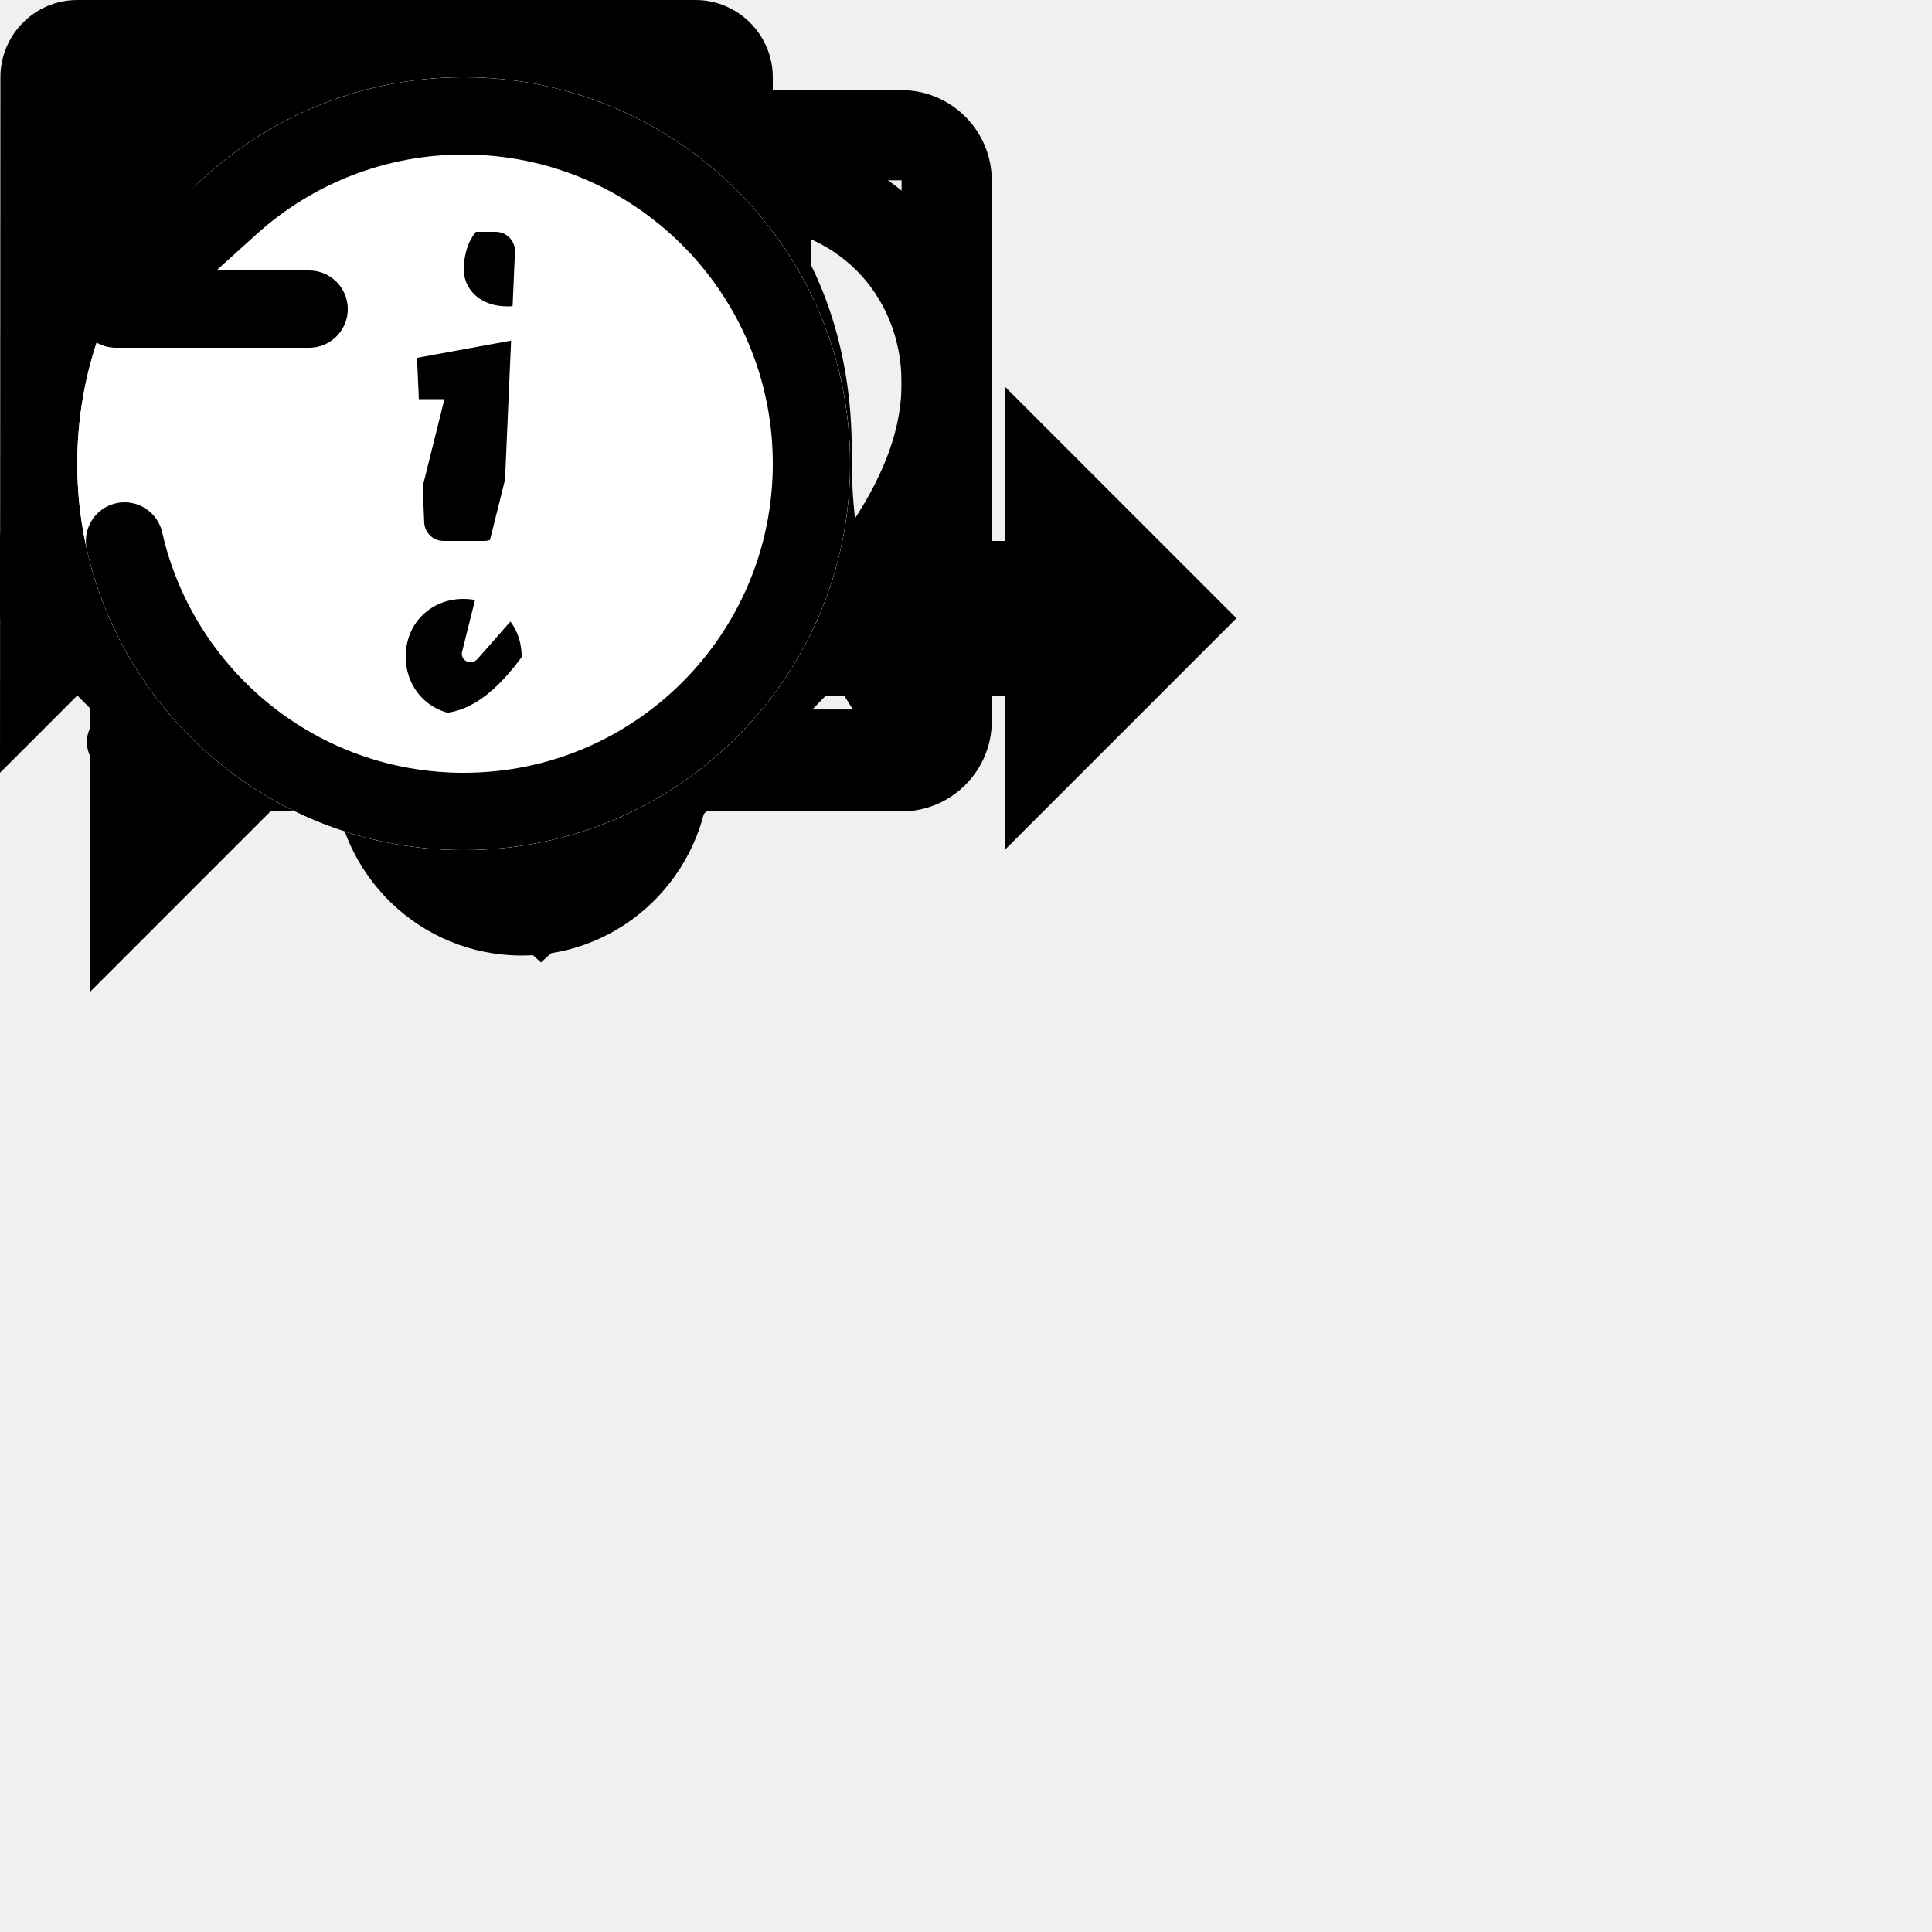
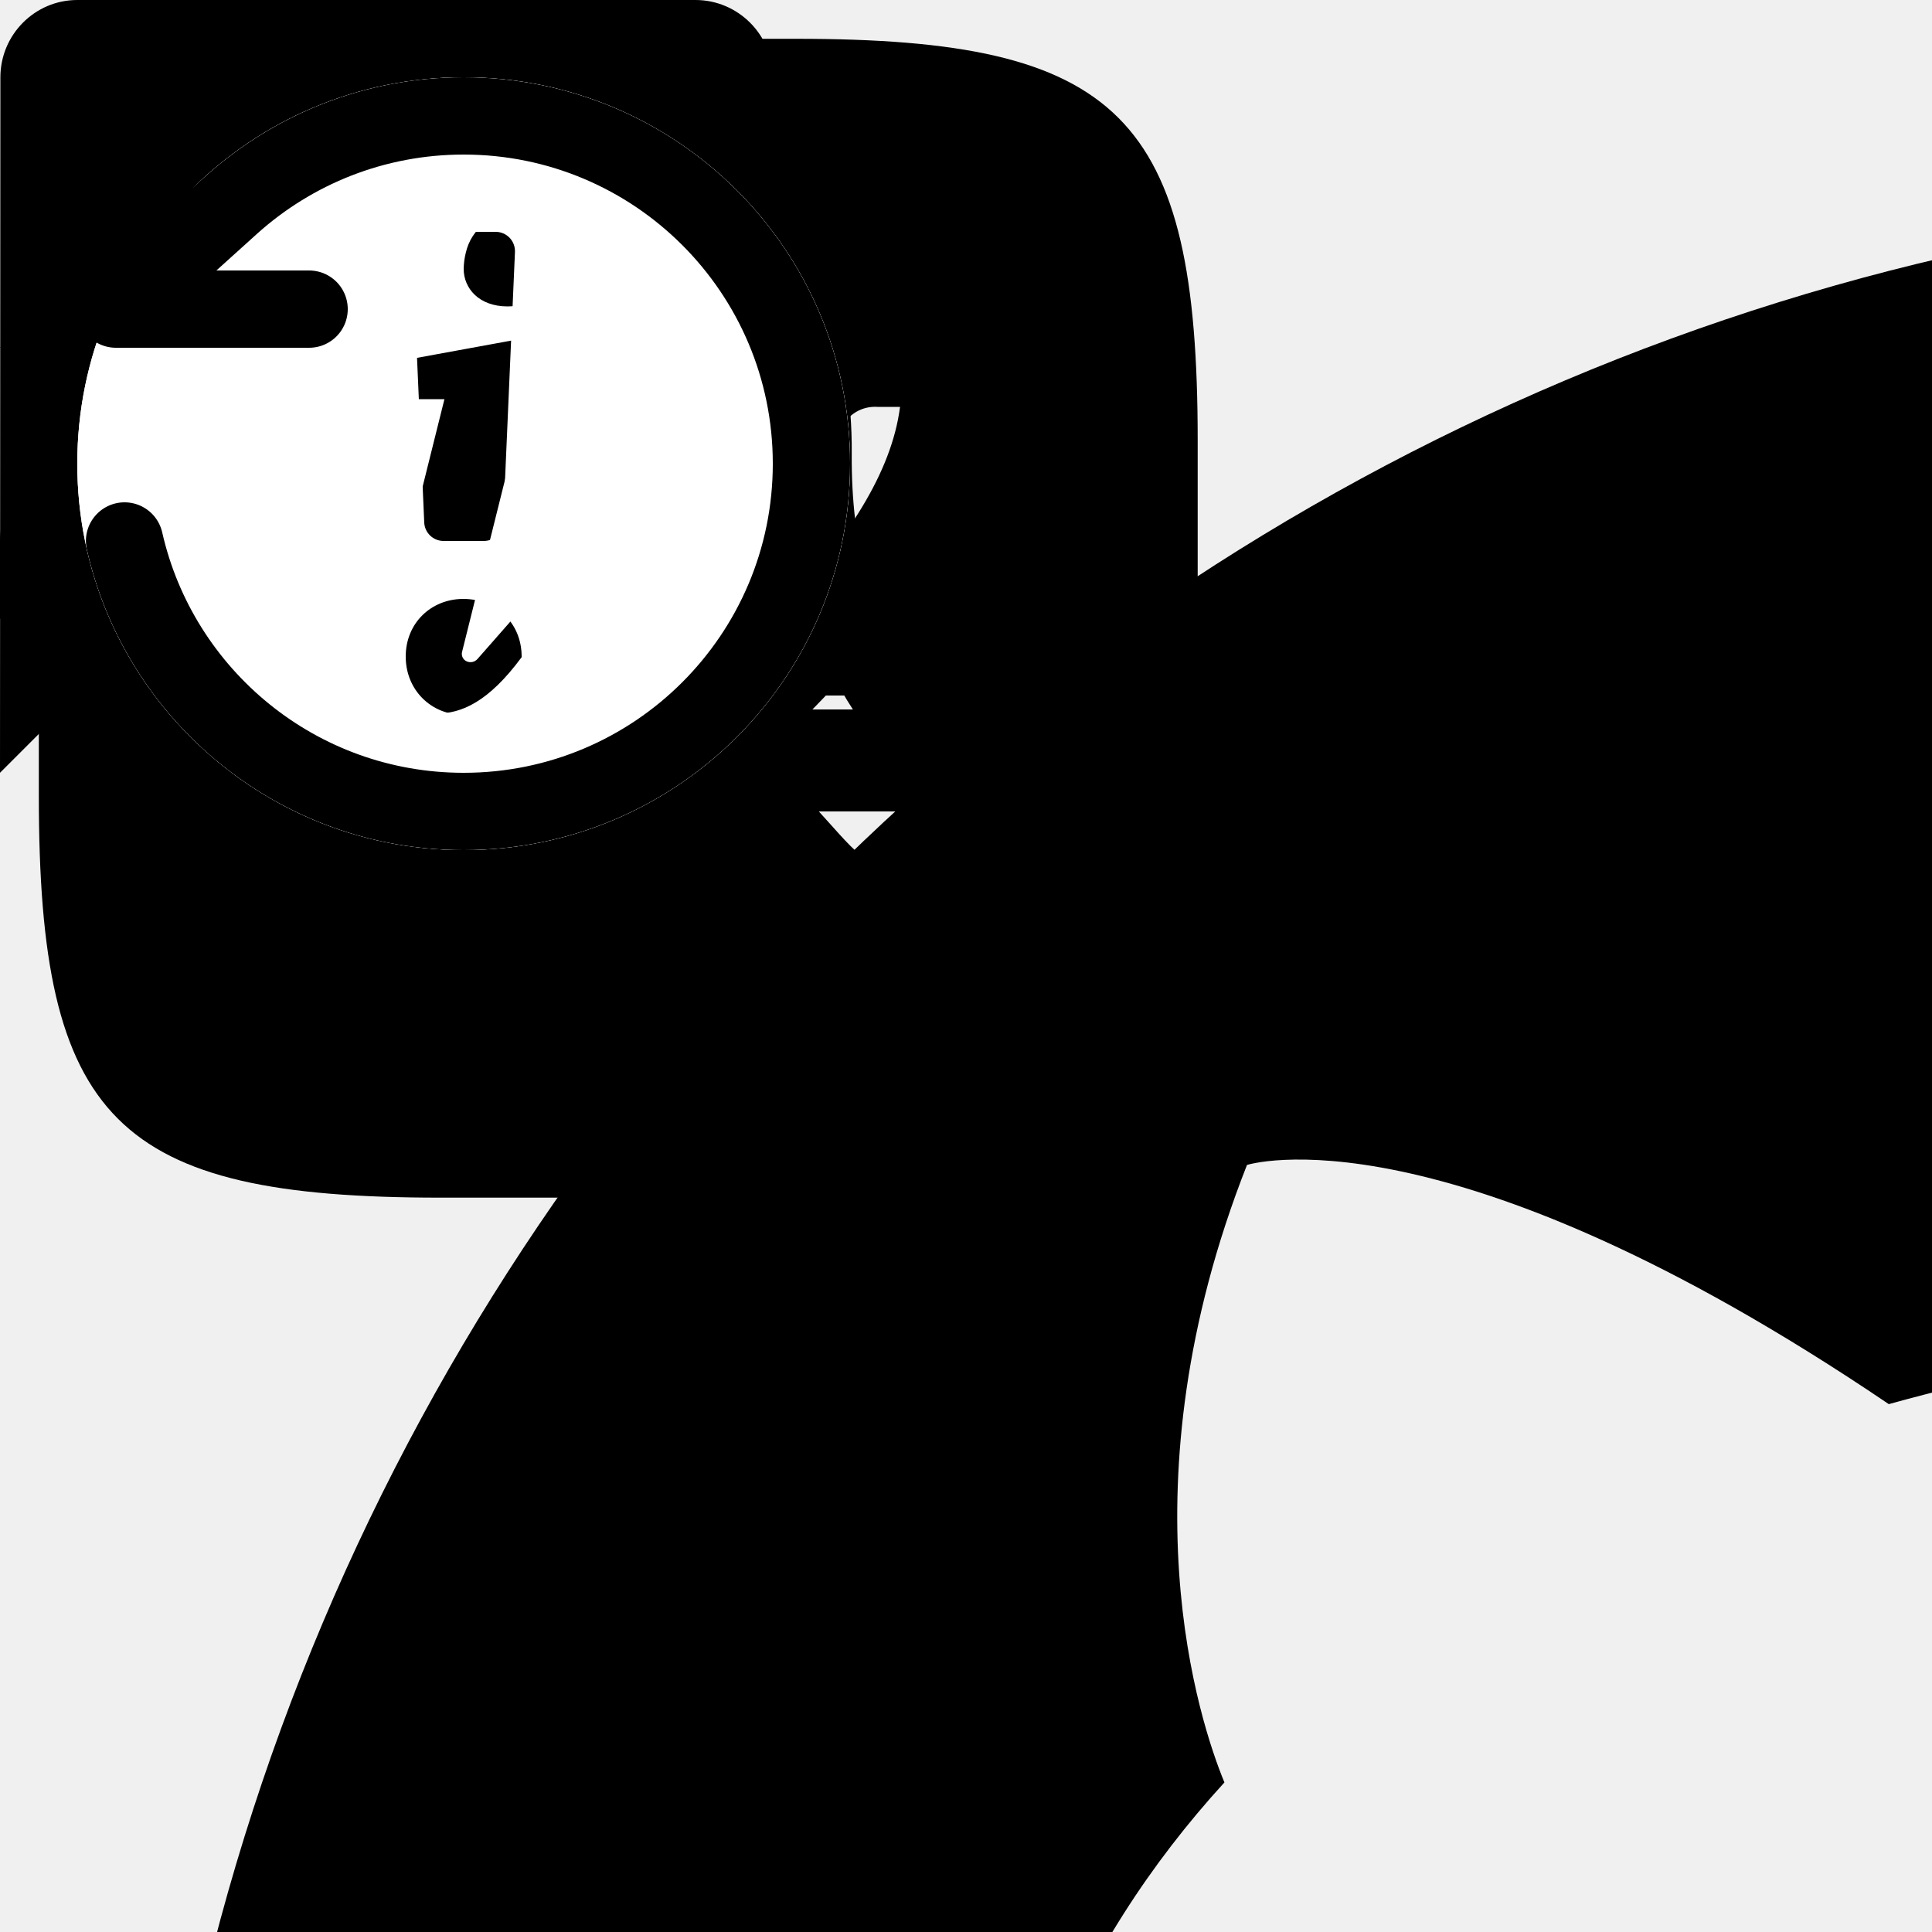
<svg xmlns="http://www.w3.org/2000/svg" viewBox="0 0 50 50" width="50px" height="50px">
  <g id="home">
    <path d="M8 17V11H12V17H17V9H20L10 0L0 9H3V17H8Z" fill="currentColor" />
  </g>
  <g id="profile">
    <path d="M8 8C10.21 8 12 6.21 12 4C12 1.79 10.21 0 8 0C5.79 0 4 1.79 4 4C4 6.21 5.79 8 8 8ZM8 10C5.33 10 0 11.34 0 14V16H16V14C16 11.34 10.67 10 8 10Z" fill="currentColor" />
  </g>
  <g id="messages">
    <path d="M18 0H2C0.9 0 0.01 0.9 0.01 2L0 20L4 16H18C19.1 16 20 15.1 20 14V2C20 0.9 19.1 0 18 0ZM16 12H4V10H16V12ZM16 9H4V7H16V9ZM16 6H4V4H16V6Z" fill="currentColor" />
  </g>
  <g id="notifications">
    <path d="M24.409 18.526C24.387 18.509 22.002 16.681 22.043 11.743C22.066 8.894 21.13 6.363 19.403 4.616C17.856 3.049 15.761 2.183 13.506 2.171H13.491C11.236 2.183 9.142 3.049 7.594 4.617C5.868 6.364 4.93 8.894 4.955 11.743C4.996 16.614 2.682 18.456 2.59 18.526C2.297 18.744 2.178 19.123 2.292 19.469C2.406 19.816 2.73 20.049 3.093 20.049H8.628C8.742 22.647 10.874 24.729 13.499 24.729C16.123 24.729 18.253 22.647 18.367 20.049H23.904C24.266 20.049 24.59 19.817 24.703 19.47C24.819 19.125 24.699 18.745 24.407 18.528L24.409 18.526ZM13.5 23.038C11.807 23.038 10.429 21.714 10.319 20.047H16.681C16.569 21.712 15.193 23.04 13.5 23.04V23.038ZM4.928 18.36C5.76 17.087 6.669 14.954 6.642 11.727C6.622 9.297 7.367 7.247 8.794 5.802C10.024 4.556 11.697 3.867 13.5 3.859C15.303 3.868 16.973 4.556 18.203 5.803C19.631 7.248 20.377 9.297 20.357 11.728C20.33 14.955 21.24 17.089 22.073 18.361H4.928V18.36Z" fill="currentColor" />
  </g>
  <g id="settings">
    <path fill-rule="evenodd" clip-rule="evenodd" d="M20.402 13.58C20.76 13.77 21.036 14.07 21.23 14.37C21.608 14.99 21.578 15.75 21.21 16.42L20.494 17.62C20.116 18.26 19.411 18.66 18.685 18.66C18.328 18.66 17.929 18.56 17.602 18.36C17.336 18.19 17.03 18.13 16.703 18.13C15.691 18.13 14.843 18.96 14.812 19.95C14.812 21.1 13.872 22 12.697 22H11.307C10.121 22 9.181 21.1 9.181 19.95C9.161 18.96 8.312 18.13 7.301 18.13C6.963 18.13 6.657 18.19 6.401 18.36C6.074 18.56 5.666 18.66 5.318 18.66C4.582 18.66 3.877 18.26 3.499 17.62L2.794 16.42C2.416 15.77 2.395 14.99 2.773 14.37C2.937 14.07 3.244 13.77 3.591 13.58C3.877 13.44 4.061 13.21 4.235 12.94C4.746 12.08 4.439 10.95 3.571 10.44C2.559 9.87 2.232 8.6 2.814 7.61L3.499 6.43C4.092 5.44 5.359 5.09 6.381 5.67C7.27 6.15 8.425 5.83 8.946 4.98C9.11 4.7 9.202 4.4 9.181 4.1C9.161 3.71 9.273 3.34 9.467 3.04C9.845 2.42 10.53 2.02 11.276 2H12.717C13.473 2 14.158 2.42 14.536 3.04C14.72 3.34 14.843 3.71 14.812 4.1C14.792 4.4 14.884 4.7 15.047 4.98C15.568 5.83 16.723 6.15 17.622 5.67C18.634 5.09 19.912 5.44 20.494 6.43L21.179 7.61C21.772 8.6 21.445 9.87 20.423 10.44C19.554 10.95 19.247 12.08 19.769 12.94C19.932 13.21 20.116 13.44 20.402 13.58ZM9.11 12.01C9.11 13.58 10.408 14.83 12.012 14.83C13.616 14.83 14.884 13.58 14.884 12.01C14.884 10.44 13.616 9.18 12.012 9.18C10.408 9.18 9.11 10.44 9.11 12.01Z" fill="currentColor" />
  </g>
  <g id="location">
    <path fill-rule="evenodd" clip-rule="evenodd" d="M5 9C5 5.13 8.13 2 12 2C15.87 2 19 5.13 19 9C19 13.17 14.58 18.92 12.77 21.11C12.37 21.59 11.64 21.59 11.24 21.11C9.42 18.92 5 13.17 5 9ZM9.5 9C9.5 10.38 10.62 11.5 12 11.5C13.38 11.5 14.5 10.38 14.5 9C14.5 7.62 13.38 6.5 12 6.5C10.62 6.5 9.5 7.62 9.5 9Z" fill="currentColor" />
  </g>
  <g id="phone">
    <path fill-rule="evenodd" clip-rule="evenodd" d="M19.23 15.26L16.69 14.97C16.08 14.9 15.48 15.11 15.05 15.54L13.21 17.38C10.38 15.94 8.06 13.63 6.62 10.79L8.47 8.94C8.9 8.51 9.11 7.91 9.04 7.3L8.75 4.78C8.63 3.77 7.78 3.01 6.76 3.01H5.03C3.9 3.01 2.96 3.95 3.03 5.08C3.56 13.62 10.39 20.44 18.92 20.97C20.05 21.04 20.99 20.1 20.99 18.97V17.24C21 16.23 20.24 15.38 19.23 15.26Z" fill="currentColor" />
  </g>
  <g id="fax">
    <path fill-rule="evenodd" clip-rule="evenodd" d="M7 3H17C17.55 3 18 3.45 18 4V6C18 6.55 17.55 7 17 7H7C6.45 7 6 6.55 6 6V4C6 3.45 6.45 3 7 3ZM5 8H19C20.66 8 22 9.34 22 11V15C22 16.1 21.1 17 20 17H18V19C18 20.1 17.1 21 16 21H8C6.9 21 6 20.1 6 19V17H4C2.9 17 2 16.1 2 15V11C2 9.34 3.34 8 5 8ZM9 19H15C15.55 19 16 18.55 16 18V14H8V18C8 18.55 8.45 19 9 19ZM19 12C18.45 12 18 11.55 18 11C18 10.45 18.45 10 19 10C19.55 10 20 10.45 20 11C20 11.55 19.55 12 19 12Z" fill="currentColor" />
  </g>
  <g id="facebook">
    <path d="M12.614 21H3.993C3.445 21 3 20.555 3 20.006V3.993C3 3.445 3.445 3 3.993 3H20.007C20.555 3 21 3.445 21 3.993V20.006C21 20.555 20.555 21 20.007 21H15.42V14.029H17.759L18.11 11.313H15.42V9.578C15.42 8.792 15.638 8.256 16.766 8.256L18.204 8.255V5.826C17.956 5.793 17.102 5.719 16.108 5.719C14.034 5.719 12.614 6.985 12.614 9.309V11.313H10.269V14.029H12.614V21Z" fill="currentColor" />
  </g>
  <g id="twitter">
    <path d="M21 6.776C20.339 7.077 19.627 7.281 18.88 7.372C19.642 6.904 20.228 6.161 20.503 5.277C19.789 5.711 19 6.026 18.157 6.195C17.485 5.459 16.525 5 15.462 5C13.424 5 11.77 6.696 11.77 8.787C11.77 9.083 11.802 9.372 11.865 9.649C8.796 9.491 6.076 7.985 4.253 5.691C3.935 6.252 3.753 6.904 3.753 7.597C3.753 8.91 4.405 10.069 5.396 10.749C4.792 10.73 4.221 10.558 3.723 10.276V10.323C3.723 12.158 4.996 13.689 6.686 14.036C6.377 14.125 6.05 14.169 5.713 14.169C5.475 14.169 5.243 14.146 5.018 14.102C5.488 15.606 6.851 16.701 8.468 16.73C7.204 17.747 5.611 18.352 3.881 18.352C3.583 18.352 3.288 18.335 3 18.3C4.634 19.373 6.576 20 8.661 20C15.454 20 19.168 14.231 19.168 9.226C19.168 9.062 19.165 8.897 19.159 8.736C19.88 8.202 20.507 7.535 21 6.776Z" fill="currentColor" />
  </g>
  <g id="linkedin">
    <path fill-rule="evenodd" clip-rule="evenodd" d="M5.119 7.771H5.093C3.823 7.771 3 6.94 3 5.887C3 4.813 3.848 4 5.143 4C6.437 4 7.233 4.811 7.259 5.884C7.259 6.937 6.437 7.771 5.119 7.771ZM21 20H17.022V14.375C17.022 12.903 16.399 11.898 15.031 11.898C13.984 11.898 13.402 12.576 13.131 13.23C13.042 13.437 13.043 13.715 13.045 14.001V14.001C13.045 14.04 13.046 14.079 13.046 14.118V20H9.104C9.104 20 9.155 10.037 9.104 9.131H13.046V10.837C13.278 10.091 14.538 9.026 16.548 9.026C19.041 9.026 21 10.59 21 13.956V20ZM6.962 9.131H3.454V20H6.962V9.131Z" fill="currentColor" />
  </g>
  <g id="instagram">
    <path fill-rule="evenodd" clip-rule="evenodd" d="M12 3C9.556 3 9.249 3.01 8.289 3.054C7.331 3.098 6.677 3.25 6.105 3.473C5.513 3.702 5.011 4.01 4.511 4.511C4.01 5.011 3.702 5.513 3.473 6.105C3.25 6.677 3.098 7.331 3.054 8.289C3.01 9.249 3 9.556 3 12C3 14.444 3.01 14.751 3.054 15.711C3.098 16.669 3.25 17.323 3.473 17.895C3.702 18.487 4.01 18.989 4.511 19.489C5.011 19.99 5.513 20.297 6.105 20.527C6.677 20.75 7.331 20.902 8.289 20.946C9.249 20.99 9.556 21 12 21C14.444 21 14.751 20.99 15.711 20.946C16.669 20.902 17.323 20.75 17.895 20.527C18.487 20.297 18.989 19.99 19.489 19.489C19.99 18.989 20.297 18.487 20.527 17.895C20.75 17.323 20.902 16.669 20.946 15.711C20.99 14.751 21 14.444 21 12C21 9.556 20.99 9.249 20.946 8.289C20.902 7.331 20.75 6.677 20.527 6.105C20.297 5.513 19.99 5.011 19.489 4.511C18.989 4.01 18.487 3.702 17.895 3.473C17.323 3.25 16.669 3.098 15.711 3.054C14.751 3.01 14.444 3 12 3ZM12 4.622C14.403 4.622 14.688 4.631 15.637 4.674C16.514 4.714 16.991 4.861 17.308 4.984C17.728 5.147 18.028 5.342 18.343 5.657C18.658 5.972 18.853 6.272 19.016 6.692C19.139 7.009 19.286 7.486 19.326 8.363C19.369 9.312 19.378 9.597 19.378 12C19.378 14.403 19.369 14.688 19.326 15.637C19.286 16.514 19.139 16.991 19.016 17.308C18.853 17.728 18.658 18.028 18.343 18.343C18.028 18.658 17.728 18.853 17.308 19.016C16.991 19.139 16.514 19.286 15.637 19.326C14.688 19.369 14.403 19.378 12 19.378C9.597 19.378 9.312 19.369 8.363 19.326C7.486 19.286 7.009 19.139 6.692 19.016C6.272 18.853 5.972 18.658 5.657 18.343C5.342 18.028 5.147 17.728 4.984 17.308C4.861 16.991 4.714 16.514 4.674 15.637C4.631 14.688 4.622 14.403 4.622 12C4.622 9.597 4.631 9.312 4.674 8.363C4.714 7.486 4.861 7.009 4.984 6.692C5.147 6.272 5.342 5.972 5.657 5.657C5.972 5.342 6.272 5.147 6.692 4.984C7.009 4.861 7.486 4.714 8.363 4.674C9.312 4.631 9.597 4.622 12 4.622ZM7.378 12C7.378 9.448 9.448 7.378 12 7.378C14.553 7.378 16.622 9.448 16.622 12C16.622 14.553 14.553 16.622 12 16.622C9.448 16.622 7.378 14.553 7.378 12ZM12 15C10.343 15 9 13.657 9 12C9 10.343 10.343 9 12 9C13.657 9 15 10.343 15 12C15 13.657 13.657 15 12 15ZM16.804 8.276C17.401 8.276 17.884 7.792 17.884 7.196C17.884 6.599 17.401 6.116 16.804 6.116C16.208 6.116 15.724 6.599 15.724 7.196C15.724 7.792 16.208 8.276 16.804 8.276Z" fill="currentColor" />
  </g>
  <g id="youtube">
    <path fill-rule="evenodd" clip-rule="evenodd" d="M20.105 6.97C20.644 7.531 20.82 8.804 20.82 8.804C20.82 8.804 21 10.3 21 11.796V13.198C21 14.694 20.82 16.189 20.82 16.189C20.82 16.189 20.644 17.463 20.105 18.024C19.488 18.687 18.804 18.756 18.417 18.795C18.375 18.799 18.336 18.803 18.301 18.807C15.782 18.994 12 19 12 19C12 19 7.32 18.956 5.88 18.814C5.812 18.801 5.729 18.791 5.635 18.779C5.179 18.723 4.463 18.635 3.895 18.024C3.356 17.463 3.18 16.189 3.18 16.189C3.18 16.189 3 14.694 3 13.198V11.796C3 10.3 3.18 8.804 3.18 8.804C3.18 8.804 3.356 7.531 3.895 6.97C4.513 6.305 5.198 6.238 5.584 6.199C5.626 6.195 5.664 6.191 5.699 6.187C8.218 6 11.996 6 11.996 6H12.004C12.004 6 15.782 6 18.301 6.187C18.336 6.191 18.374 6.195 18.416 6.199C18.802 6.238 19.487 6.305 20.105 6.97ZM10.141 9.704L10.142 14.897L15.004 12.31L10.141 9.704Z" fill="currentColor" />
  </g>
+   <g id="github" fill="currentColor">
+     <path d="M64 5.103c-33.347 0-60.388 27.035-60.388 60.388 0 26.682 17.303 49.317 41.297 57.303 3.017.56 4.125-1.31 4.125-2.905 0-1.44-.056-6.197-.082-11.243-16.8 3.653-20.345-7.125-20.345-7.125-2.747-6.98-6.705-8.836-6.705-8.836-5.48-3.748.413-3.67.413-3.67 6.063.425 9.257 6.223 9.257 6.223 5.386 9.23 14.127 6.562 17.573 5.02.542-3.903 2.107-6.568 3.834-8.076-13.413-1.525-27.514-6.704-27.514-29.843 0-6.593 2.36-11.98 6.223-16.21-.628-1.52-2.695-7.662.584-15.98 0 0 5.07-1.623 16.61 6.19C53.7 35 58.867 34.327 64 34.304c5.13.023 10.3.694 15.127 2.033 11.526-7.813 16.59-6.19 16.59-6.19 3.287 8.317 1.22 14.46.593 15.98 3.872 4.23 6.215 9.617 6.215 16.21 0 23.194-14.127 28.3-27.574 29.796 2.167 1.874 4.097 5.55 4.097 11.183 0 8.08-.07 14.583-.07 16.572 0 1.607 1.088 3.49 4.148 2.897 23.98-7.994 41.263-30.622 41.263-57.294C124.388 32.14 97.35 5.104 64 5.104z" />
+     <path d="M26.484 91.806c-.133.3-.605.39-1.035.185-.44-.196-.685-.605-.543-.906.13-.31.603-.395 1.04-.188.44.197.69.61.537.91zm2.446 2.729c-.287.267-.85.143-1.232-.28-.396-.42-.47-.983-.177-1.254.298-.266.844-.14 1.24.28.394.426.472.984.17 1.255zM31.312 98.012c-.37.258-.976.017-1.35-.52-.37-.538-.37-1.183.01-1.44.373-.258.97-.025 1.35.507.368.545.368 1.19-.01 1.452zm3.261 3.361c-.33.365-1.036.267-1.552-.23-.527-.487-.674-1.18-.343-1.544.336-.366 1.045-.264 1.564.23.527.486.686 1.18.333 1.543zm4.5 1.951c-.147.473-.825.688-1.51.486-.683-.207-1.13-.76-.99-1.238.14-.477.823-.7 1.512-.485.683.206 1.13.756.988 1.237zm4.943.361c.017.498-.563.91-1.28.92-.723.017-1.308-.387-1.315-.877 0-.503.568-.91 1.29-.924.717-.013 1.306.387 1.306.88zm4.598-.782c.086.485-.413.984-1.126 1.117-.7.13-1.35-.172-1.44-.653-.086-.498.422-.997 1.122-1.126.714-.123 1.354.17 1.444.663zm0 0" />
+   </g>
+   <g id="vk">
+     <path d="M25.217 22.402h-2.179c-0.825 0-1.080-0.656-2.562-2.158-1.291-1.25-1.862-1.418-2.179-1.418-0.445 0-0.572 0.127-0.572 0.741v1.968c0 0.53-0.169 0.847-1.566 0.847-2.818-0.189-5.24-1.726-6.646-3.966l-0.021-0.035c-1.632-2.027-2.835-4.47-3.43-7.142l-0.022-0.117c0-0.317 0.127-0.614 0.741-0.614h2.179c0.55 0 0.762 0.254 0.975 0.846 1.078 3.112 2.878 5.842 3.619 5.842 0.275 0 0.402-0.127 0.402-0.825v-3.219c-0.085-1.482-0.868-1.608-0.868-2.137 0.009-0.283 0.241-0.509 0.525-0.509 0.009 0 0.017 0 0.026 0.001l-0.001-0h3.429c0.466 0 0.635 0.254 0.635 0.804v4.34c0 0.465 0.212 0.635 0.339 0.635 0.275 0 0.509-0.17 1.016-0.677 1.054-1.287 1.955-2.759 2.642-4.346l0.046-0.12c0.145-0.363 0.493-0.615 0.9-0.615 0.019 0 0.037 0.001 0.056 0.002l-0.003-0h2.179c0.656 0 0.805 0.337 0.656 0.804-0.874 1.925-1.856 3.579-2.994 5.111l0.052-0.074c-0.232 0.381-0.317 0.55 0 0.975 0.232 0.317 0.995 0.973 1.503 1.566 0.735 0.727 1.351 1.573 1.816 2.507l0.025 0.055c0.212 0.612-0.106 0.93-0.72 0.93zM20.604 1.004h-9.207c-8.403 0-10.392 1.989-10.392 10.392v9.207c0 8.403 1.989 10.392 10.392 10.392h9.207c8.403 0 10.392-1.989 10.392-10.392v-9.207c0-8.403-2.011-10.392-10.392-10.392z" fill="currentColor" />
+   </g>
  <g id="rss">
    <path fill-rule="evenodd" clip-rule="evenodd" d="M21 21H17.572C17.572 12.965 11.035 6.428 3 6.428V3C12.925 3 21 11.075 21 21ZM3 18.429C3 17.009 4.152 15.857 5.572 15.857C6.992 15.857 8.143 17.009 8.143 18.429C8.143 19.849 6.992 21 5.572 21C4.152 21 3 19.849 3 18.429ZM11.572 21H15C15 14.383 9.617 9 3 9V12.429C7.726 12.429 11.572 16.274 11.572 21Z" fill="currentColor" />
  </g>
  <g id="comments">
    <path d="M23.333 2.333H4.667C3.383 2.333 2.333 3.383 2.333 4.667V25.667L7 21H23.333C24.617 21 25.667 19.95 25.667 18.667V4.667C25.667 3.383 24.617 2.333 23.333 2.333ZM23.333 18.667H7L4.667 21V4.667H23.333V18.667Z" fill="currentColor" />
  </g>
  <g id="likes">
    <path d="M19.25 3.5C17.22 3.5 15.272 4.445 14 5.938C12.728 4.445 10.78 3.5 8.75 3.5C5.157 3.5 2.333 6.323 2.333 9.917C2.333 14.327 6.3 17.92 12.308 23.38L14 24.908L15.692 23.368C21.7 17.92 25.667 14.327 25.667 9.917C25.667 6.323 22.843 3.5 19.25 3.5ZM14.117 21.642L14 21.758L13.883 21.642C8.33 16.613 4.667 13.288 4.667 9.917C4.667 7.583 6.417 5.833 8.75 5.833C10.547 5.833 12.297 6.988 12.915 8.587H15.097C15.703 6.988 17.453 5.833 19.25 5.833C21.583 5.833 23.333 7.583 23.333 9.917C23.333 13.288 19.67 16.613 14.117 21.642Z" fill="currentColor" />
  </g>
  <g id="leftArrow">
    <polygon style="fill:currentColor;" points="12,18 6,18 6,22 0,16 6,10 6,14 12,14" />
  </g>
  <g id="rightArrow">
    <polygon style="fill:currentColor;" points="20,14 26,14 26,10 32,16 26,22 26,18 20,18" />
  </g>
  <g id="error">
    <path fill-rule="evenodd" clip-rule="evenodd" d="M12 22c5.523 0 10-4.477 10-10S17.523 2 12 2 2 6.477 2 12s4.477 10 10 10zm-1.5-5.009c0-.867.659-1.491 1.491-1.491.85 0 1.509.624 1.509 1.491 0 .867-.659 1.509-1.509 1.509-.832 0-1.491-.642-1.491-1.509zM11.172 6a.5.5 0 0 0-.499.522l.306 7a.5.5 0 0 0 .5.478h1.043a.5.5 0 0 0 .5-.478l.305-7a.5.5 0 0 0-.5-.522h-1.655z" fill="#FFFFFF" />
  </g>
  <g id="success">
    <path fill="#FFFFFF" d="M512 64a448 448 0 1 1 0 896 448 448 0 0 1 0-896zm-55.808 536.384-99.52-99.584a38.4 38.4 0 1 0-54.336 54.336l126.72 126.72a38.272 38.272 0 0 0 54.336 0l262.4-262.464a38.4 38.4 0 1 0-54.272-54.336L456.192 600.384z" />
  </g>
  <g id="info">
    <path d="M12 22C6.477 22 2 17.523 2 12S6.477 2 12 2s10 4.477 10 10-4.477 10-10 10zm-.696-3.534c.63 0 1.332-.288 2.196-1.458l.911-1.22a.334.334 0 0 0-.074-.472.38.38 0 0 0-.505.06l-1.475 1.679a.241.241 0 0 1-.279.061.211.211 0 0 1-.12-.244l1.858-7.446a.499.499 0 0 0-.575-.613l-3.35.613a.35.35 0 0 0-.276.258l-.086.334a.25.25 0 0 0 .243.312h1.73l-1.476 5.922c-.054.234-.144.63-.144.918 0 .666.396 1.296 1.422 1.296zm1.83-10.536c.702 0 1.242-.414 1.386-1.044.036-.144.054-.306.054-.414 0-.504-.396-.972-1.134-.972-.702 0-1.242.414-1.386 1.044a1.868 1.868 0 0 0-.054.414c0 .504.396.972 1.134.972z" fill="#FFFFFF" />
  </g>
  <g id="refresh">
    <path d="M3 3V8M3 8H8M3 8L6 5.292C7.592 3.867 9.695 3 12 3C16.971 3 21 7.029 21 12C21 16.971 16.971 21 12 21C7.717 21 4.132 18.008 3.223 14" stroke="currentColor" fill="none" stroke-width="2" stroke-linecap="round" stroke-linejoin="round" />
  </g>
  <g id="avatarDefault">
    <path fill="currentColor" d="M628.736 528.896A416 416 0 0 1 928 928H96a415.872 415.872 0 0 1 299.264-399.104L512 704l116.736-175.104zM720 304a208 208 0 1 1-416 0 208 208 0 0 1 416 0z" />
  </g>
</svg>
